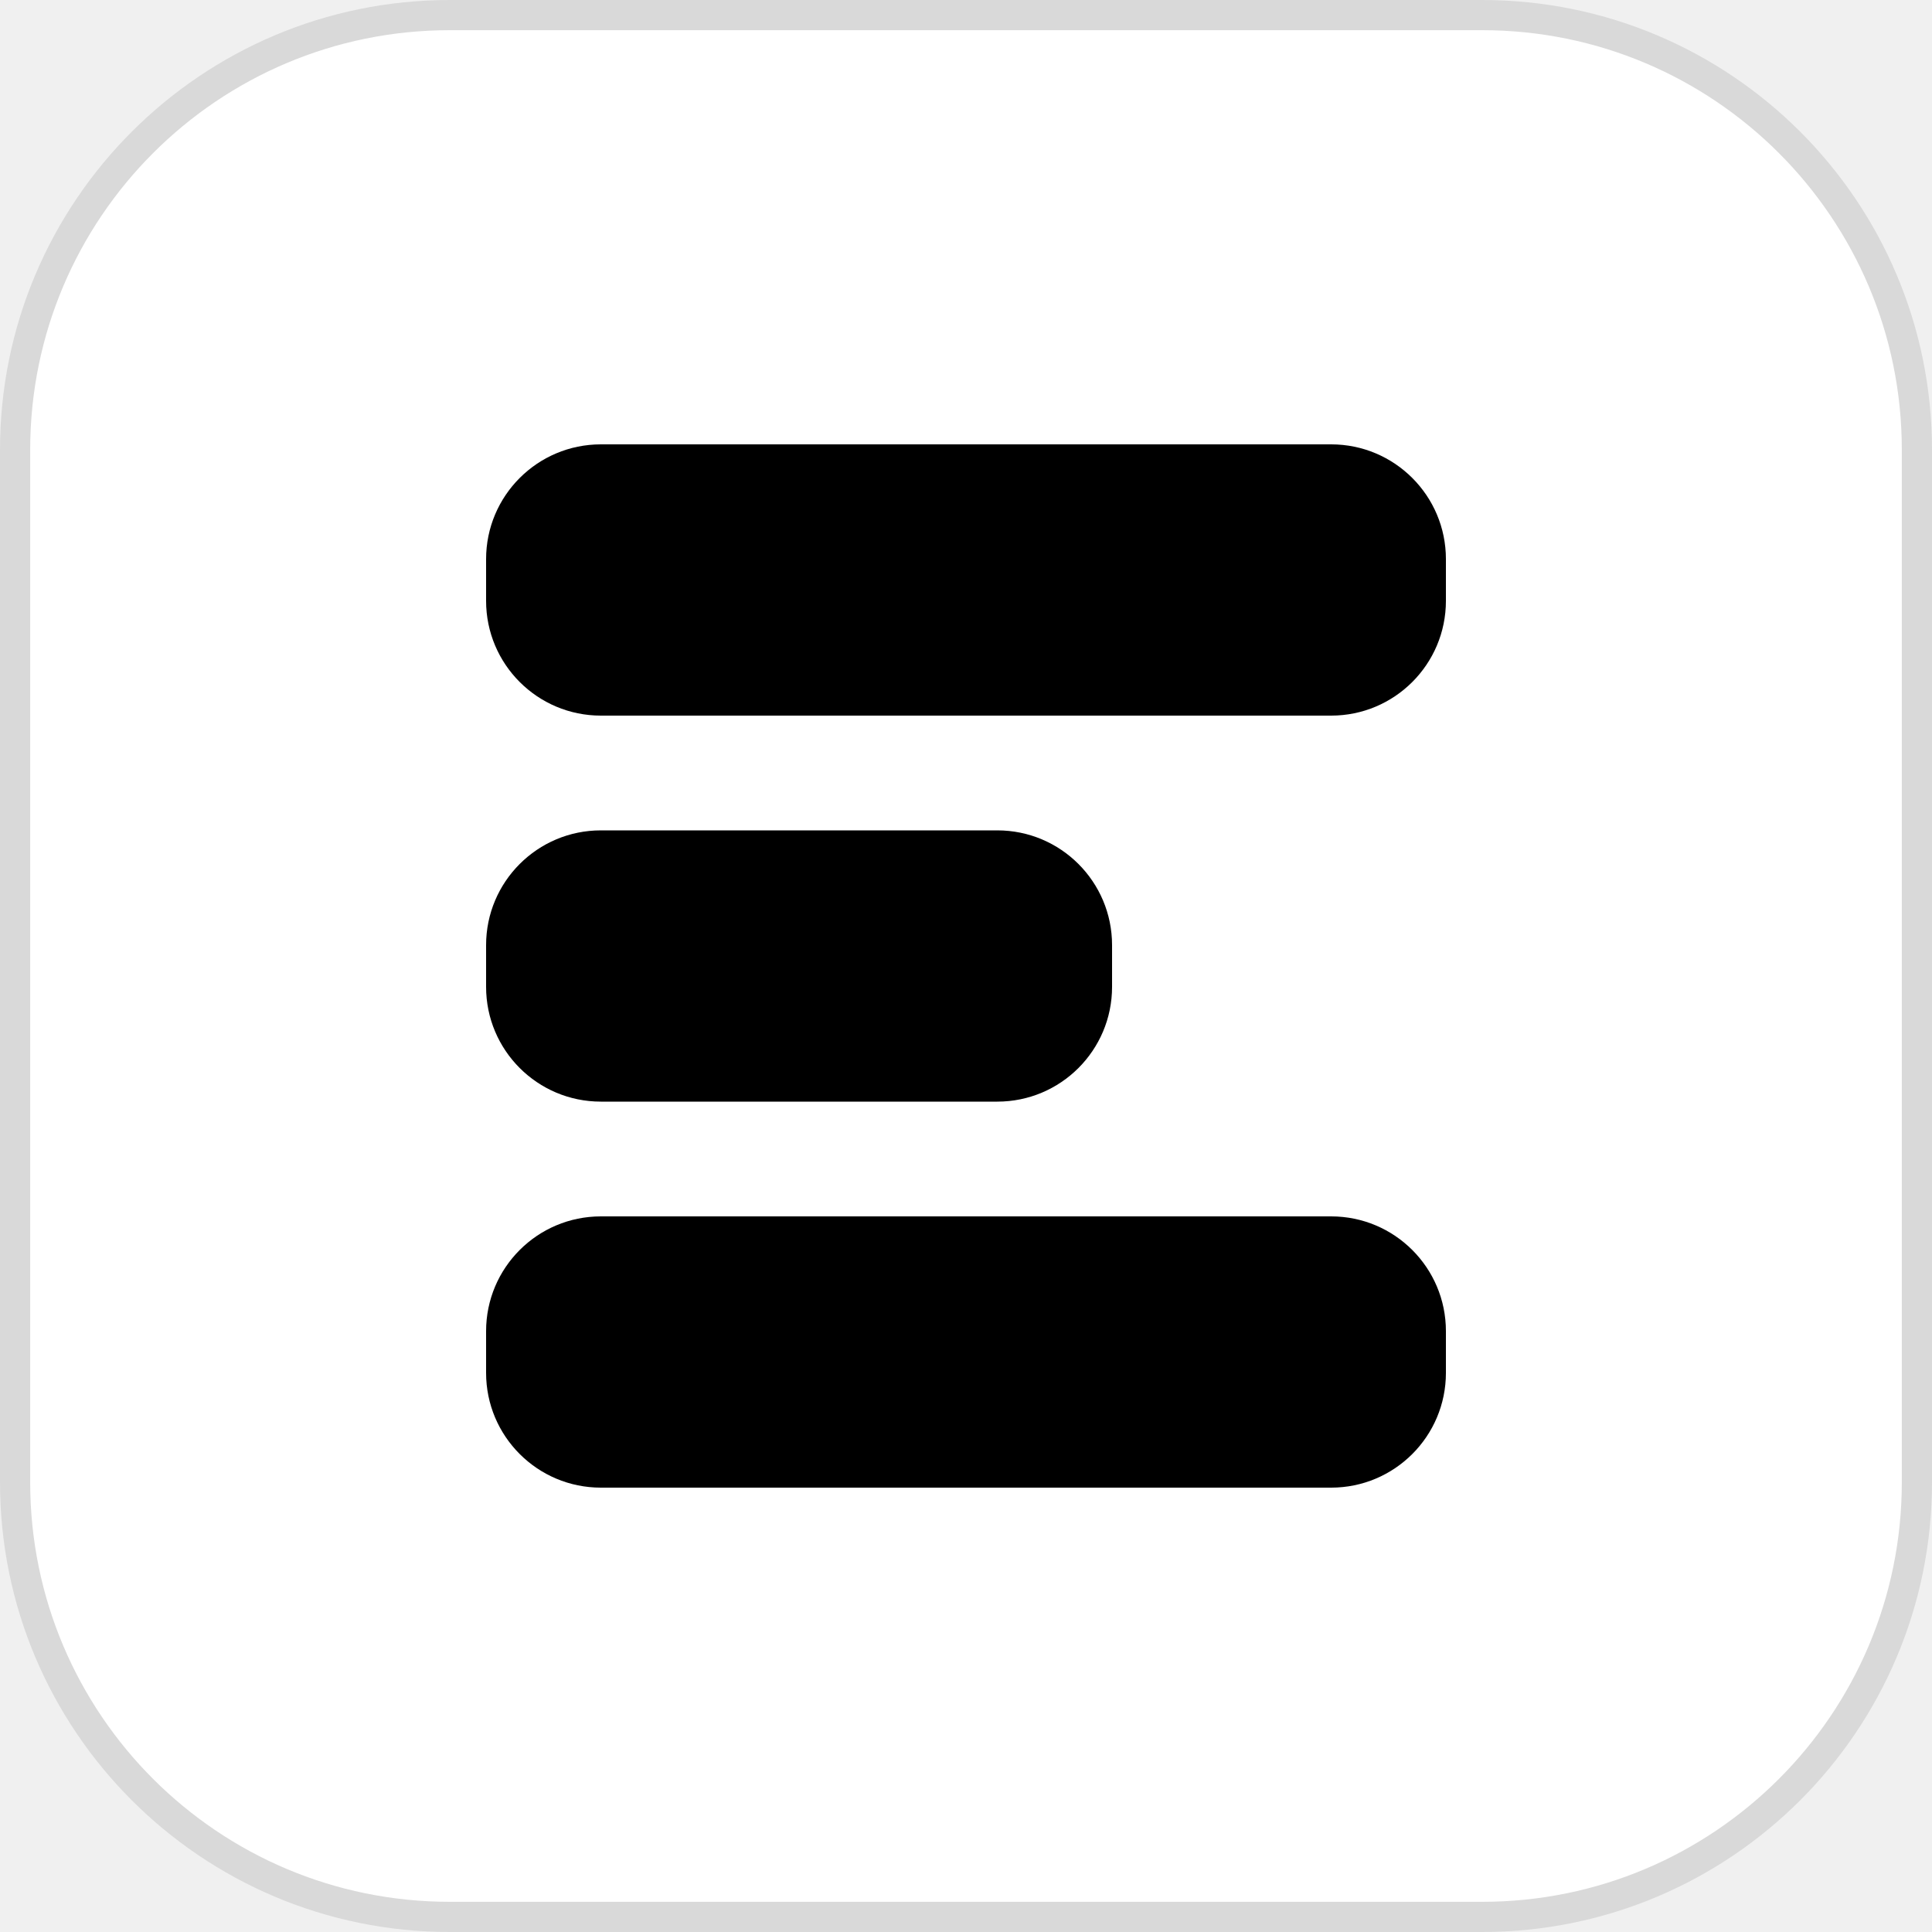
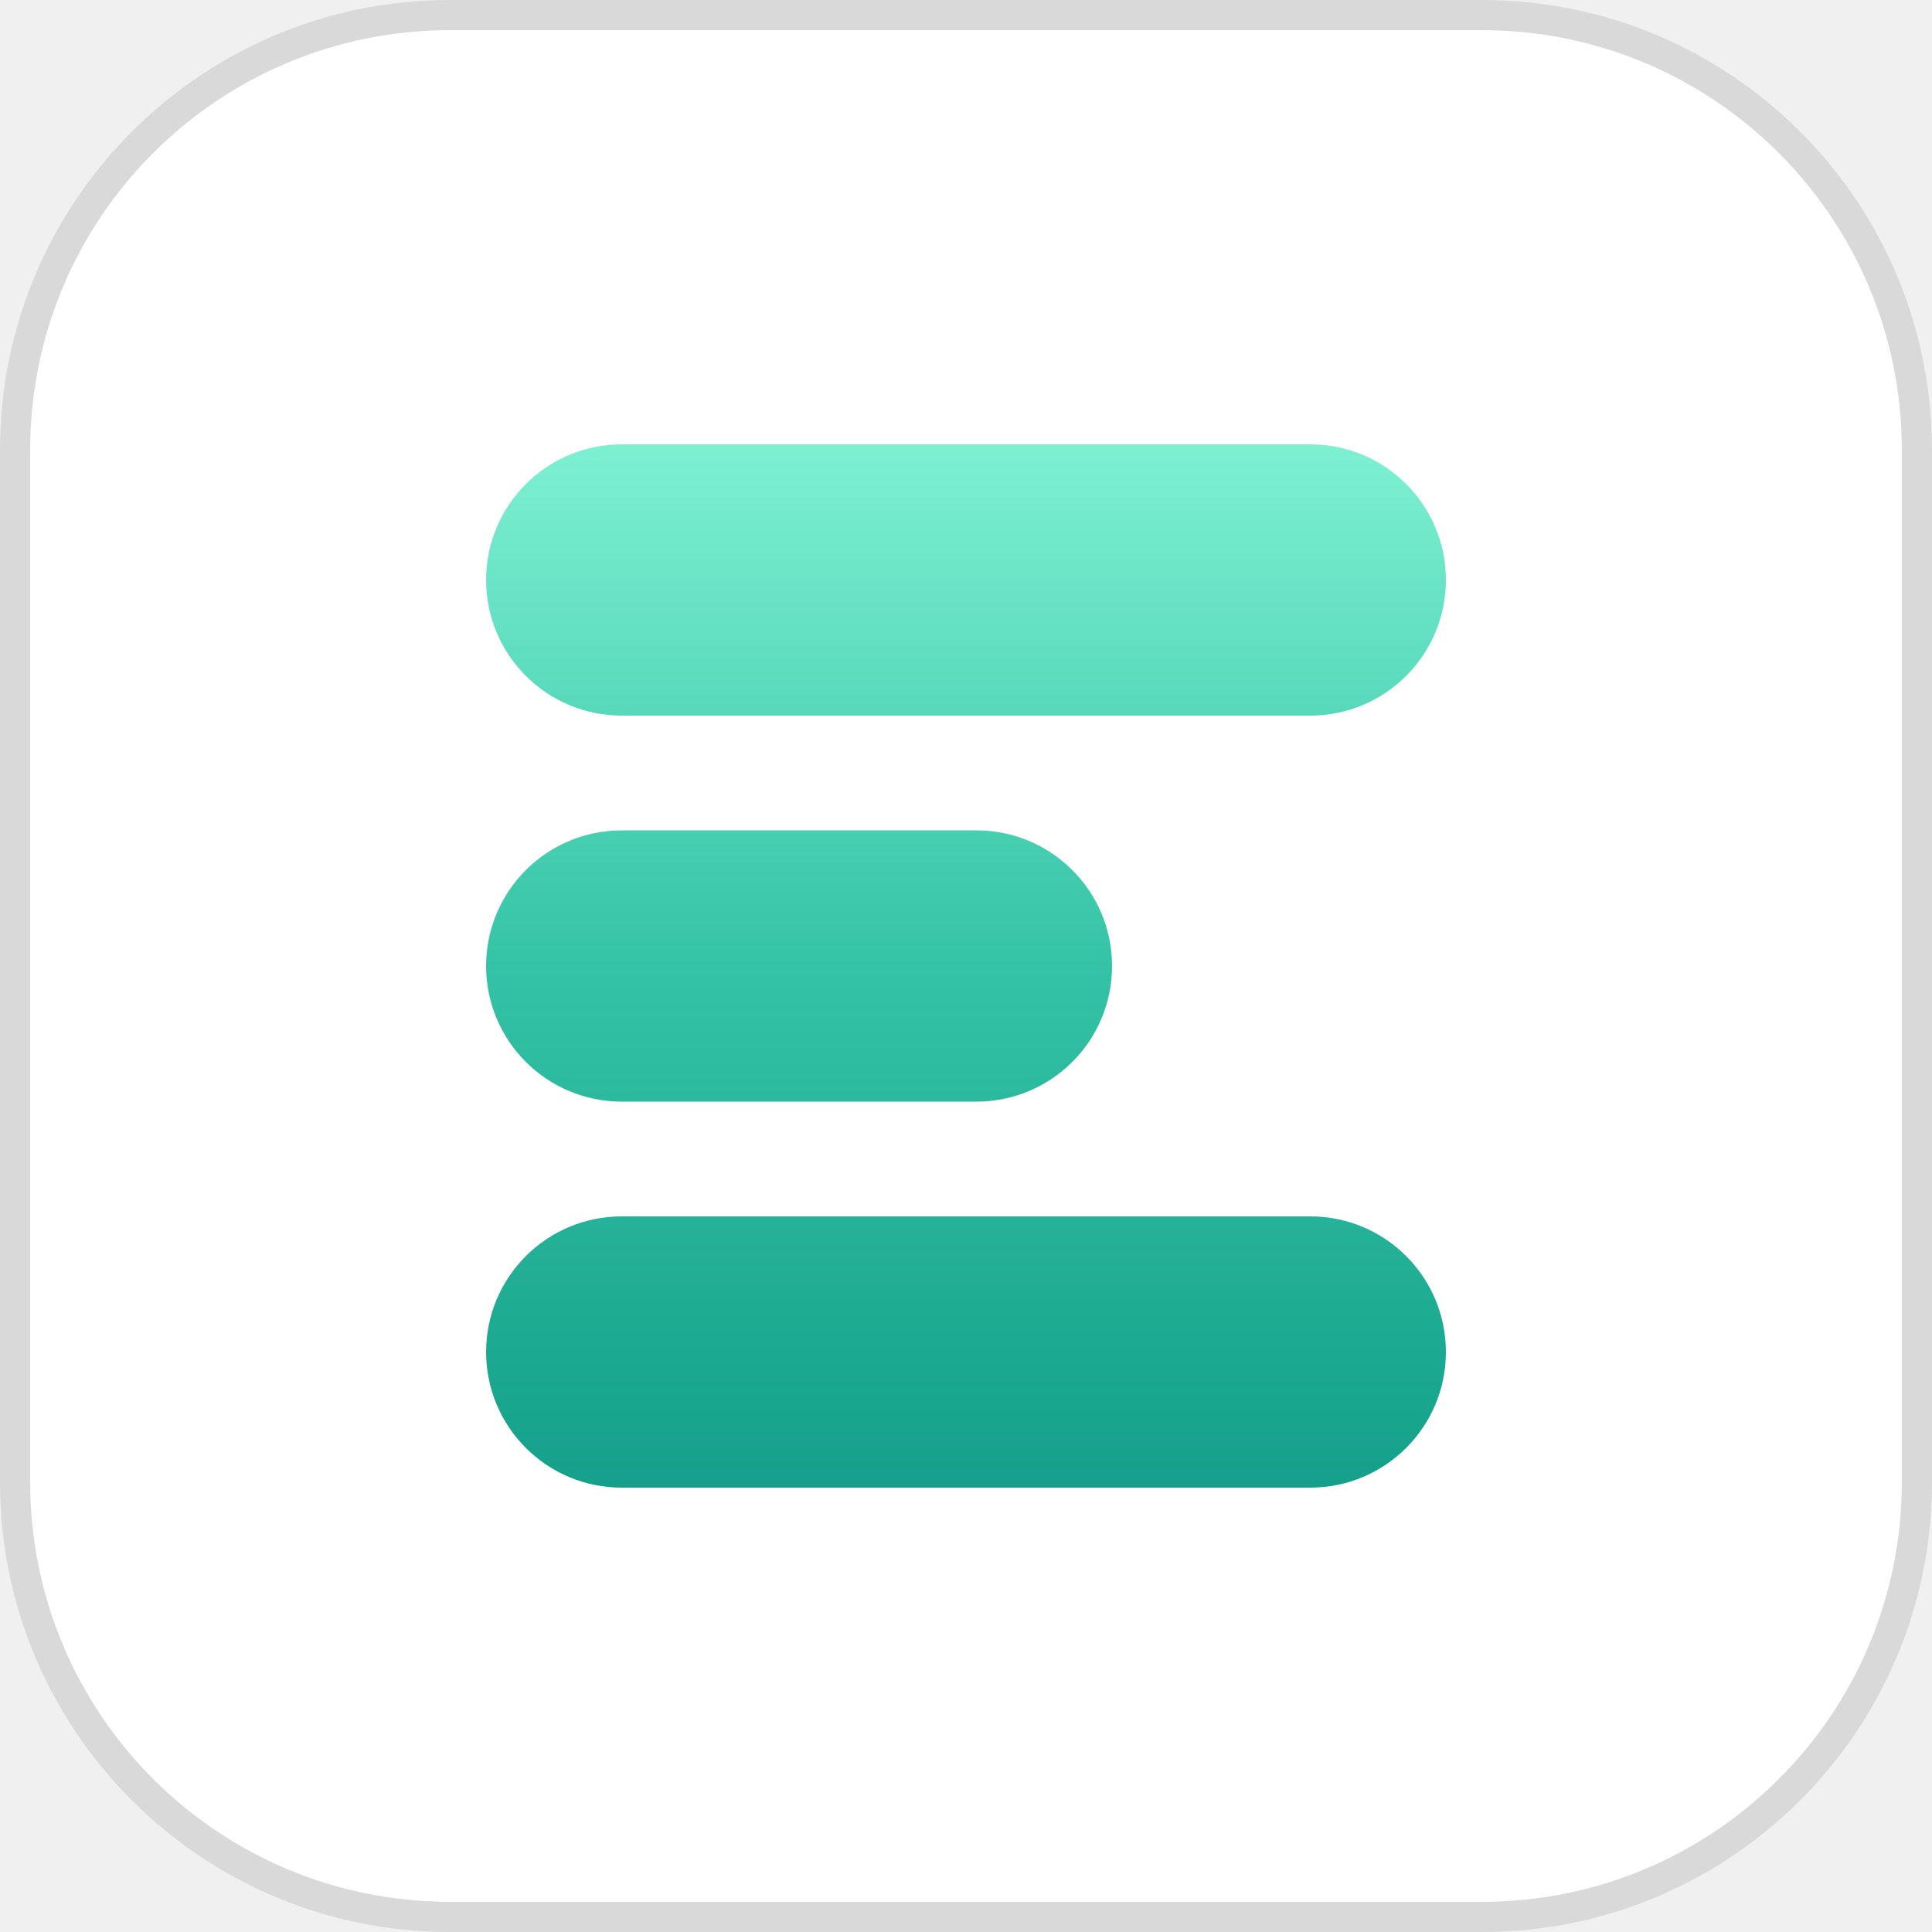
<svg xmlns="http://www.w3.org/2000/svg" width="1024" height="1024" viewBox="0 0 1024 1024">
+   <defs>
+     <linearGradient id="eo-green" x1="0" y1="0" x2="0" y2="100" gradientUnits="userSpaceOnUse">
+       <stop offset="0" stop-color="#7ef0d2" />
+       <stop offset="0.5" stop-color="#34c3a6" />
+       <stop offset="1" stop-color="#14a08a" />
+     </linearGradient>
+   </defs>
  <rect x="8.00" y="8.00" width="1008.00" height="1008.00" rx="230.40" fill="#FFFFFF" stroke="#D9D9D9" stroke-width="16.00" />
-   <g fill="#000000" transform="translate(257.64 235.52) scale(5.5296)">
-     <rect x="0" y="0" width="92" height="26" rx="11" />
-     <rect x="0" y="37" width="60" height="26" rx="11" />
-     <rect x="0" y="74" width="92" height="26" rx="11" />
+   <g fill="url(#eo-green)" transform="translate(257.64 235.52) scale(5.5296)">
+     <rect x="0" y="0" width="92" height="26" rx="13" />
+     <rect x="0" y="37" width="60" height="26" rx="13" />
+     <rect x="0" y="74" width="92" height="26" rx="13" />
  </g>
</svg>
